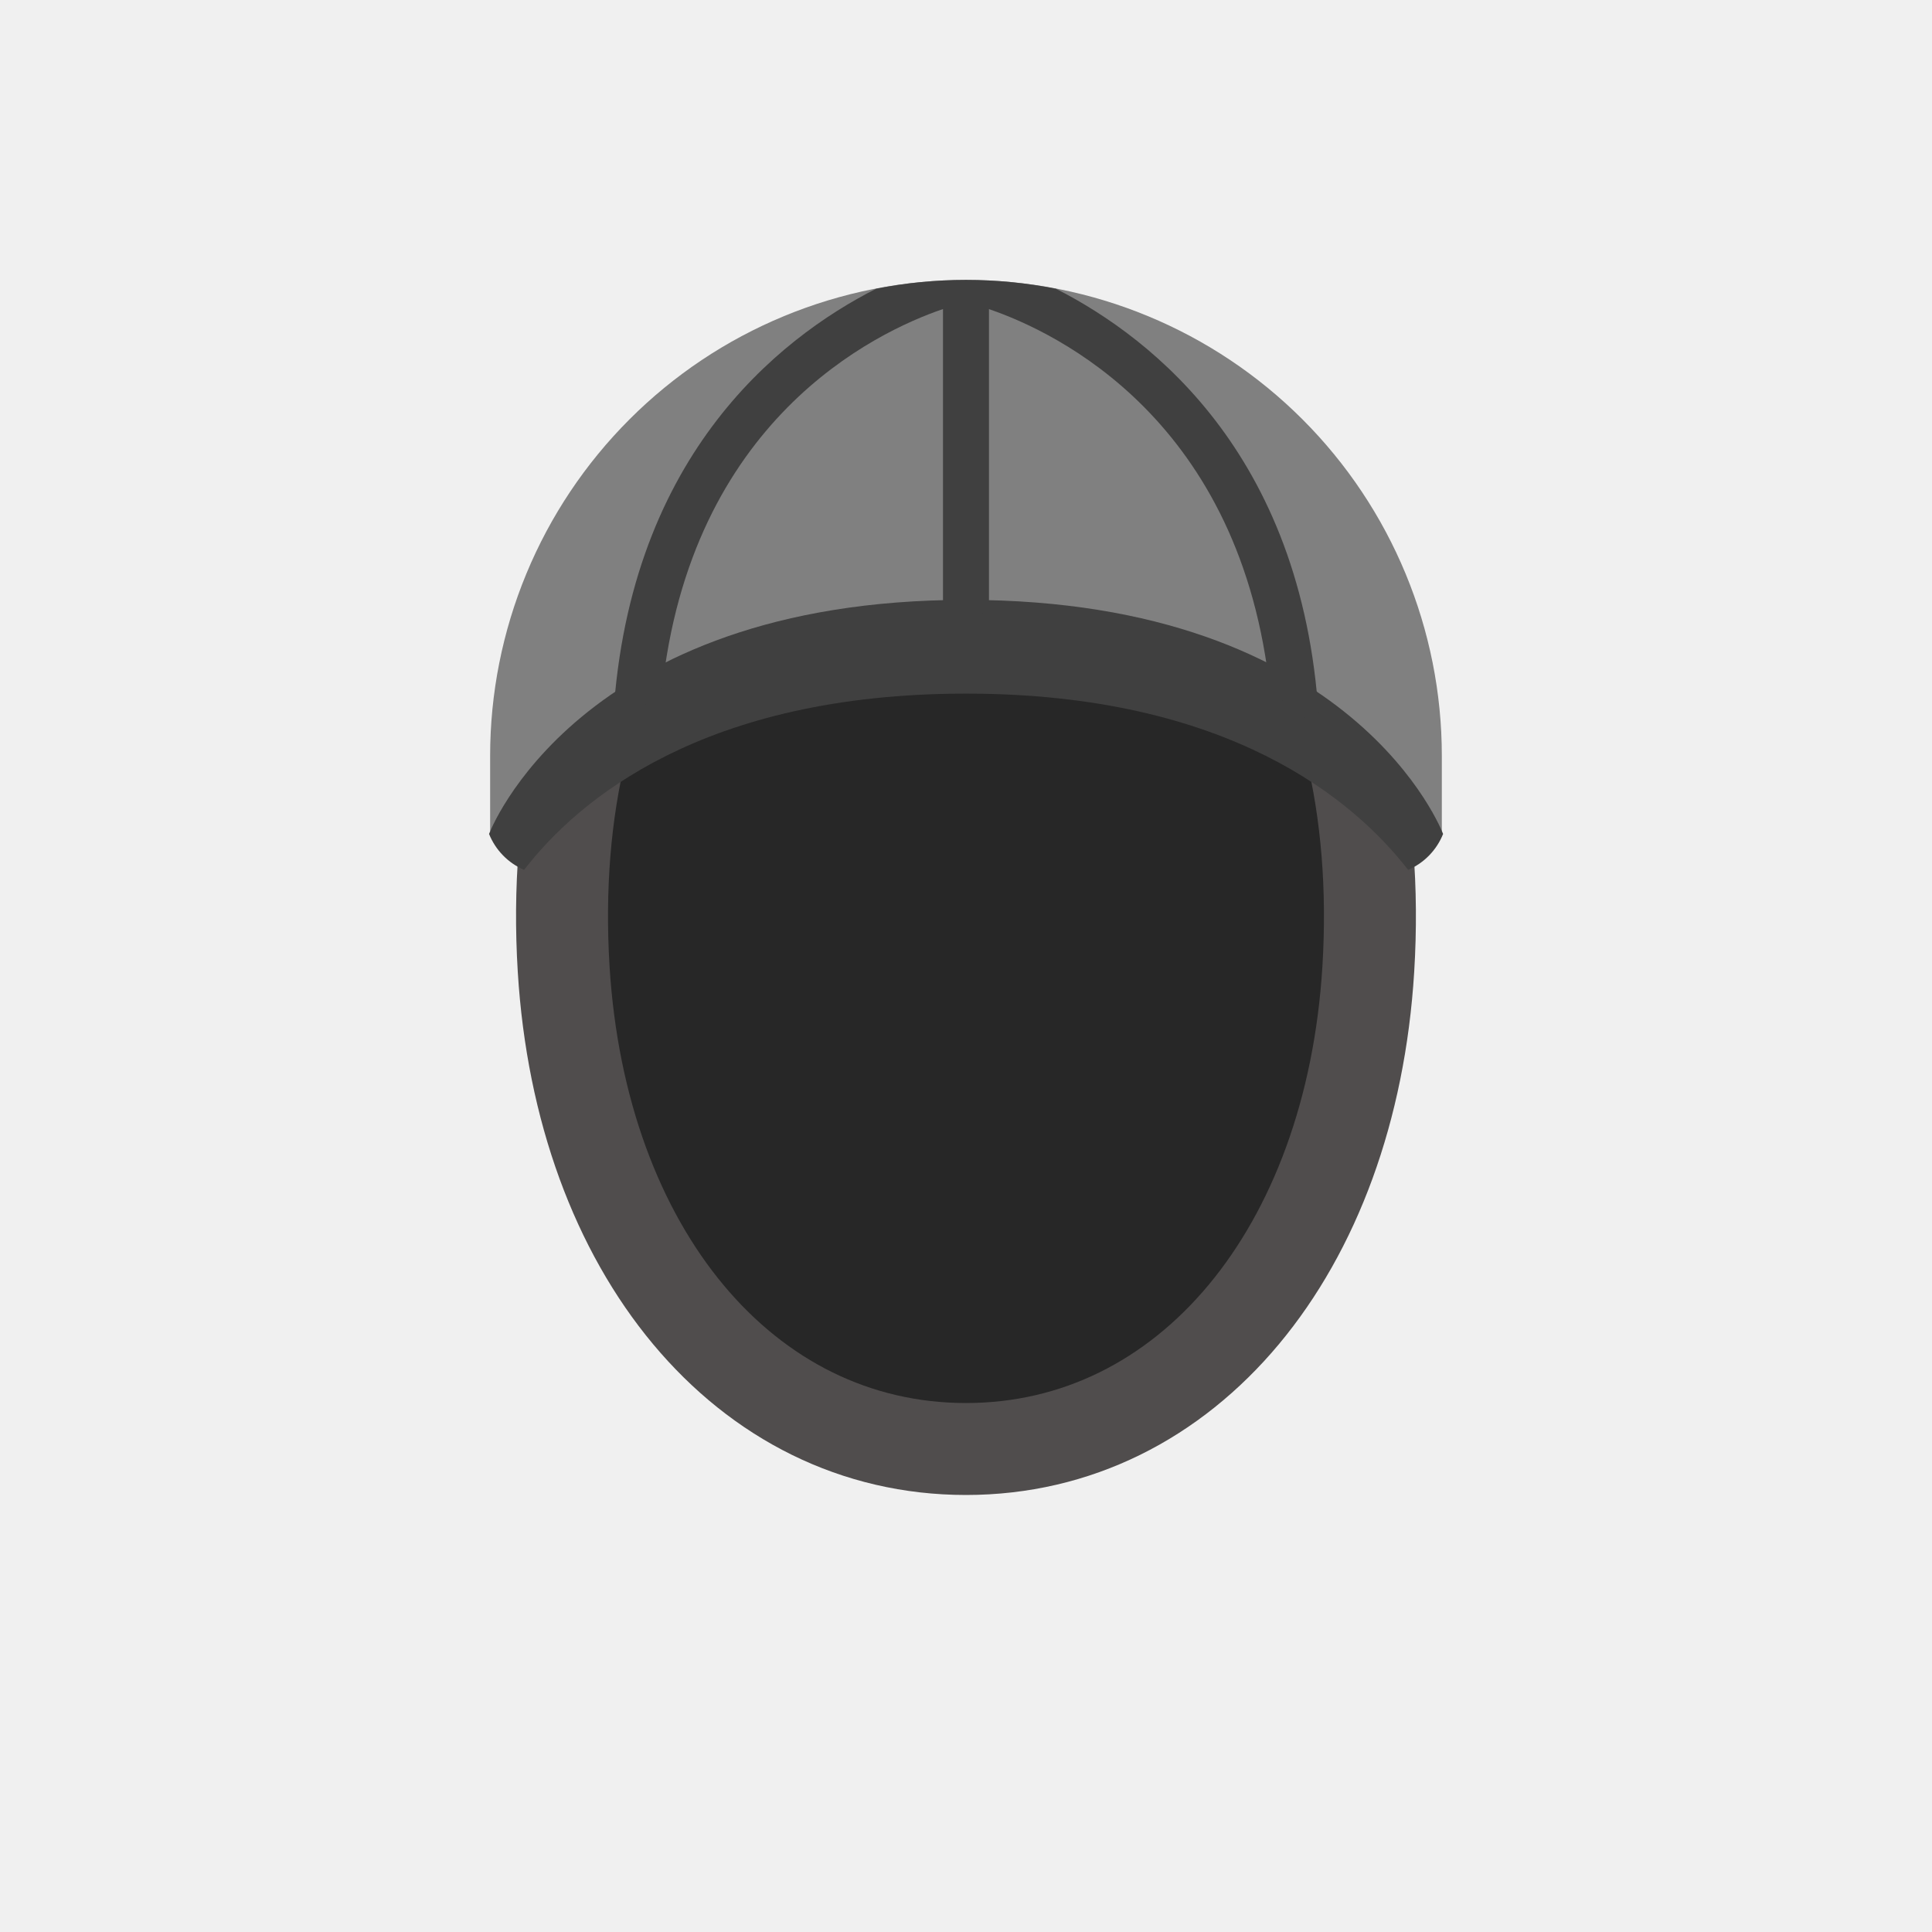
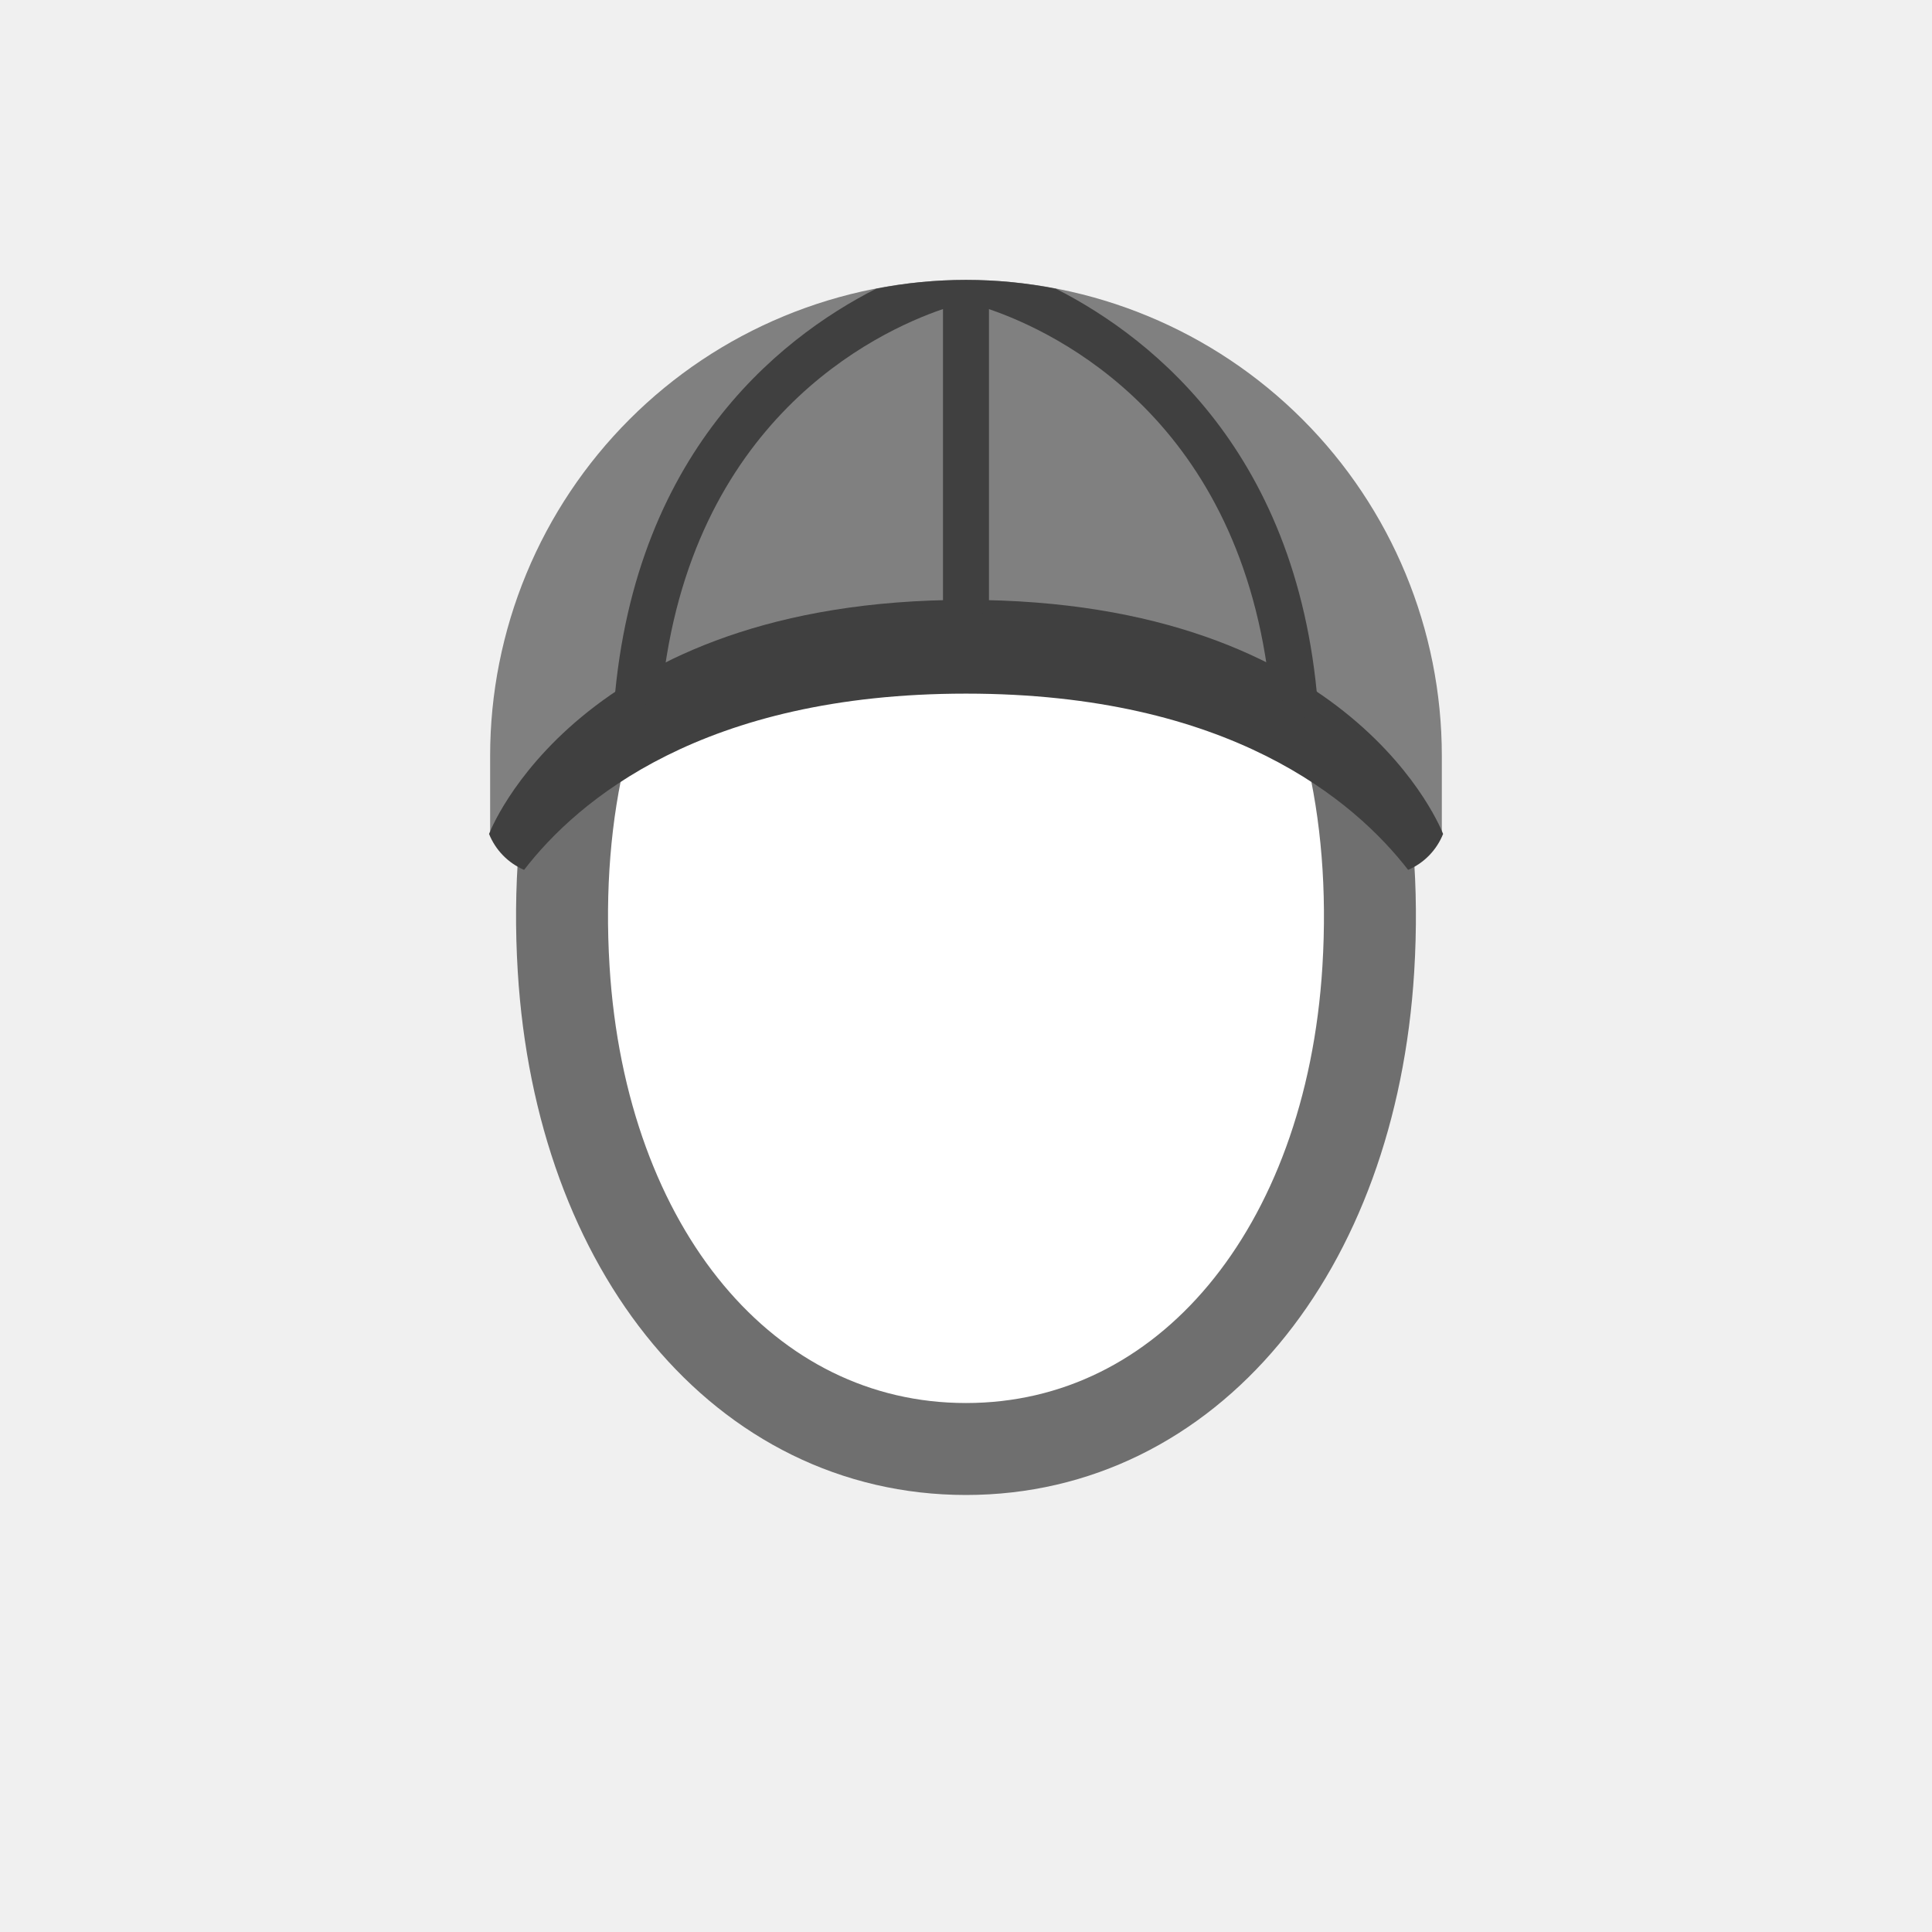
<svg xmlns="http://www.w3.org/2000/svg" width="52" height="52" viewBox="0 0 52 52" fill="none">
-   <path d="M26 11.076C18.961 11.076 14.64 17.4 15.171 26.081C15.635 33.661 20.044 39 26 39C31.956 39 36.364 33.663 36.828 26.083C37.36 17.4 33.038 11.076 26 11.076Z" fill="#272727" stroke="#504D4D" stroke-width="2.475" />
+   <path d="M26 11.076C18.961 11.076 14.64 17.4 15.171 26.081C15.635 33.661 20.044 39 26 39C31.956 39 36.364 33.663 36.828 26.083C37.36 17.4 33.038 11.076 26 11.076Z" fill="white" stroke="#6F6F6F" stroke-width="2.475" />
  <path d="M26 7.534C24.318 7.534 22.652 7.866 21.098 8.51C19.544 9.153 18.132 10.097 16.943 11.287C15.754 12.476 14.81 13.888 14.167 15.442C13.523 16.996 13.192 18.662 13.192 20.344V22.369H13.856C13.856 22.369 15.945 16.49 26 16.49C36.055 16.49 38.143 22.369 38.143 22.369H38.807V20.344C38.807 16.947 37.458 13.689 35.056 11.287C32.655 8.885 29.397 7.535 26 7.534Z" fill="#808080" />
  <path d="M26 18.669C33.085 18.669 36.454 21.546 37.9 23.413C38.329 23.228 38.668 22.88 38.841 22.446C38.841 22.446 36.486 16.146 26.003 16.146C15.52 16.146 13.163 22.446 13.163 22.446C13.337 22.88 13.676 23.228 14.106 23.413C15.545 21.546 18.915 18.669 26 18.669Z" fill="#404040" />
  <path d="M28.419 7.771C26.822 7.455 25.178 7.455 23.581 7.771C20.933 9.116 16.812 12.371 16.487 19.634H16.518C16.924 19.273 17.357 18.942 17.812 18.645C18.57 11.319 23.542 8.945 25.381 8.318V16.5C25.581 16.494 25.788 16.486 26 16.486C26.212 16.486 26.414 16.494 26.618 16.5V8.32C28.457 8.947 33.429 11.32 34.187 18.647C34.643 18.944 35.075 19.274 35.481 19.636H35.512C35.187 12.367 31.066 9.116 28.419 7.771Z" fill="#404040" />
</svg>
